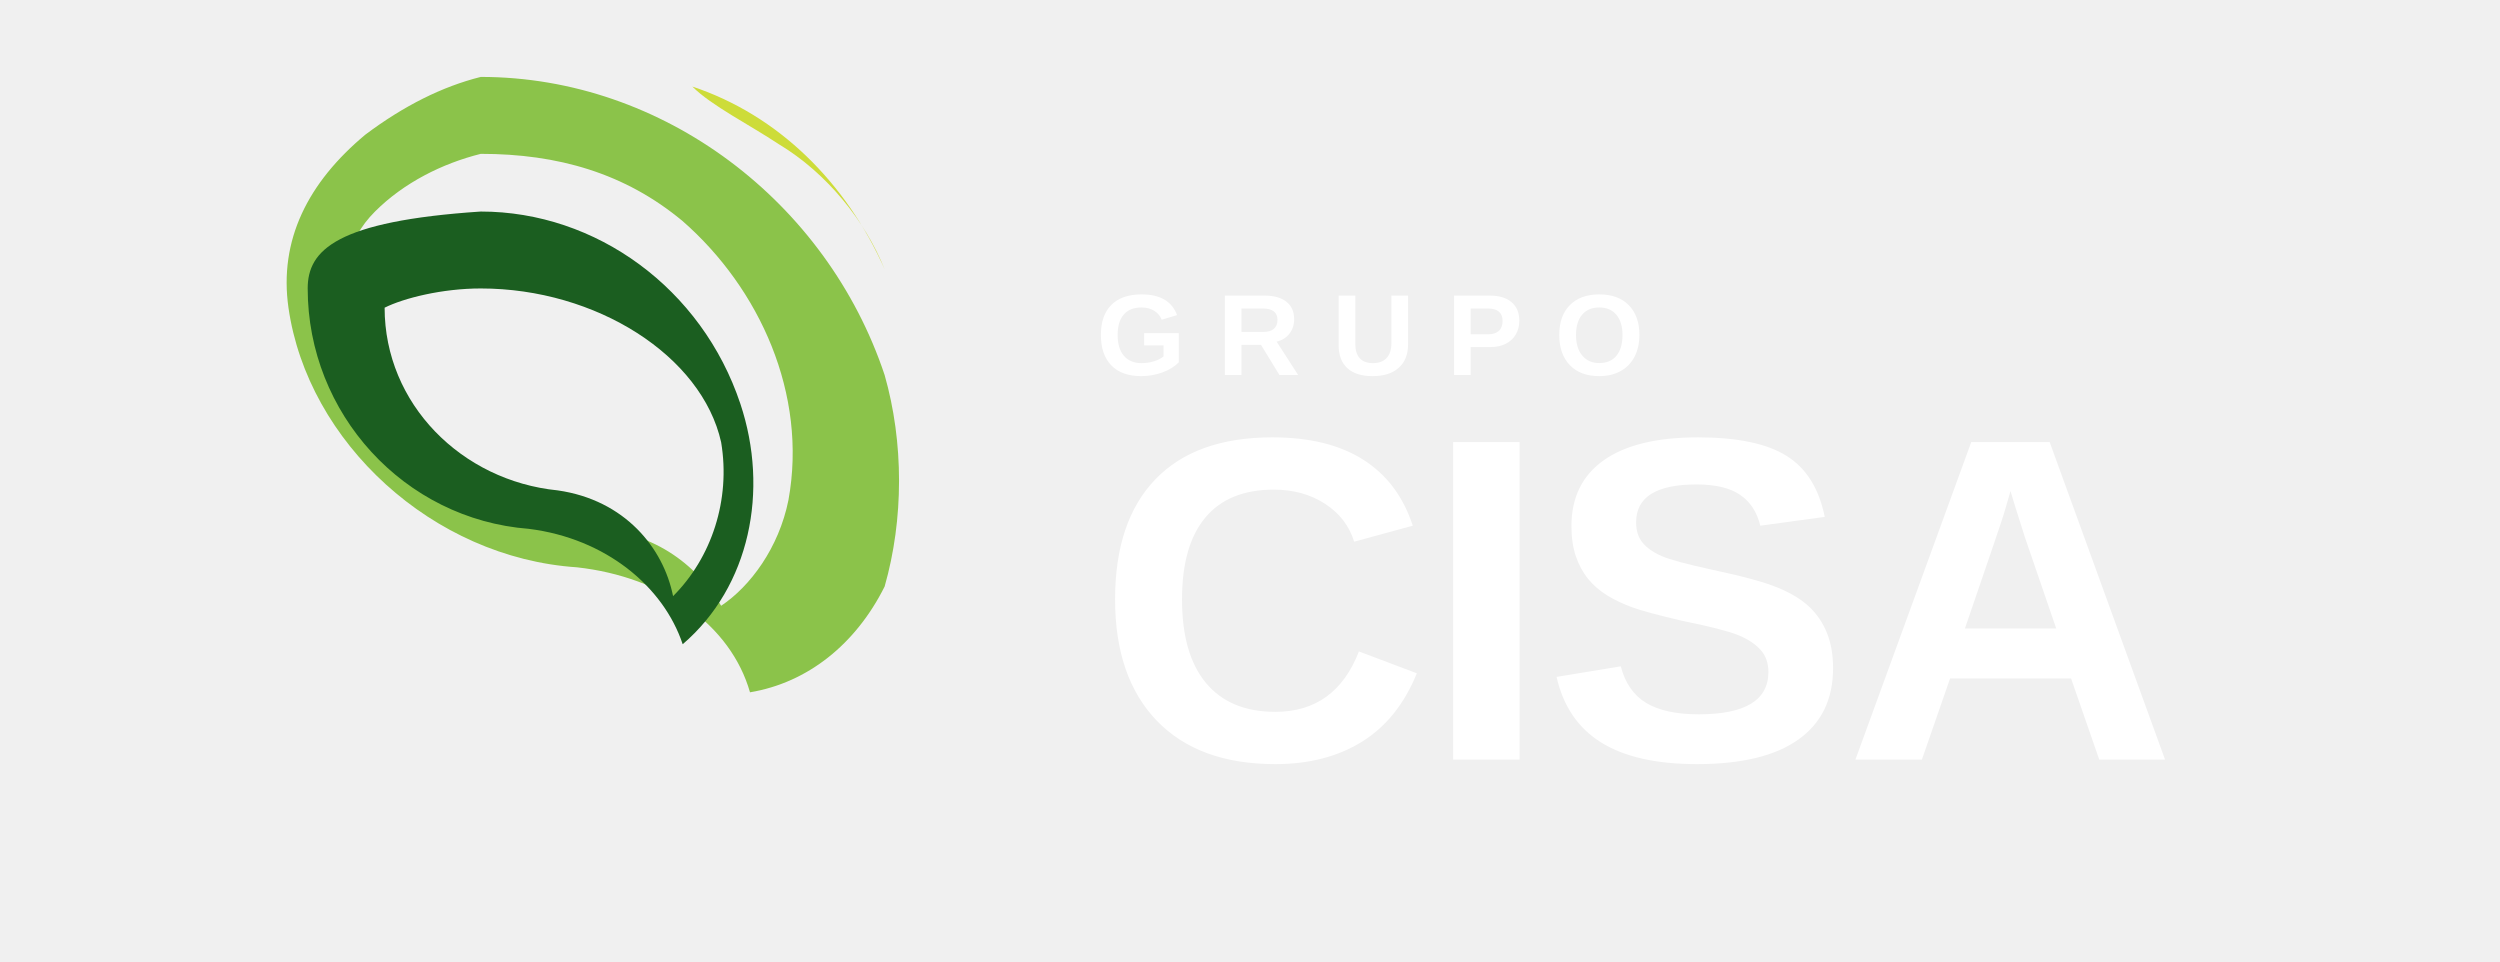
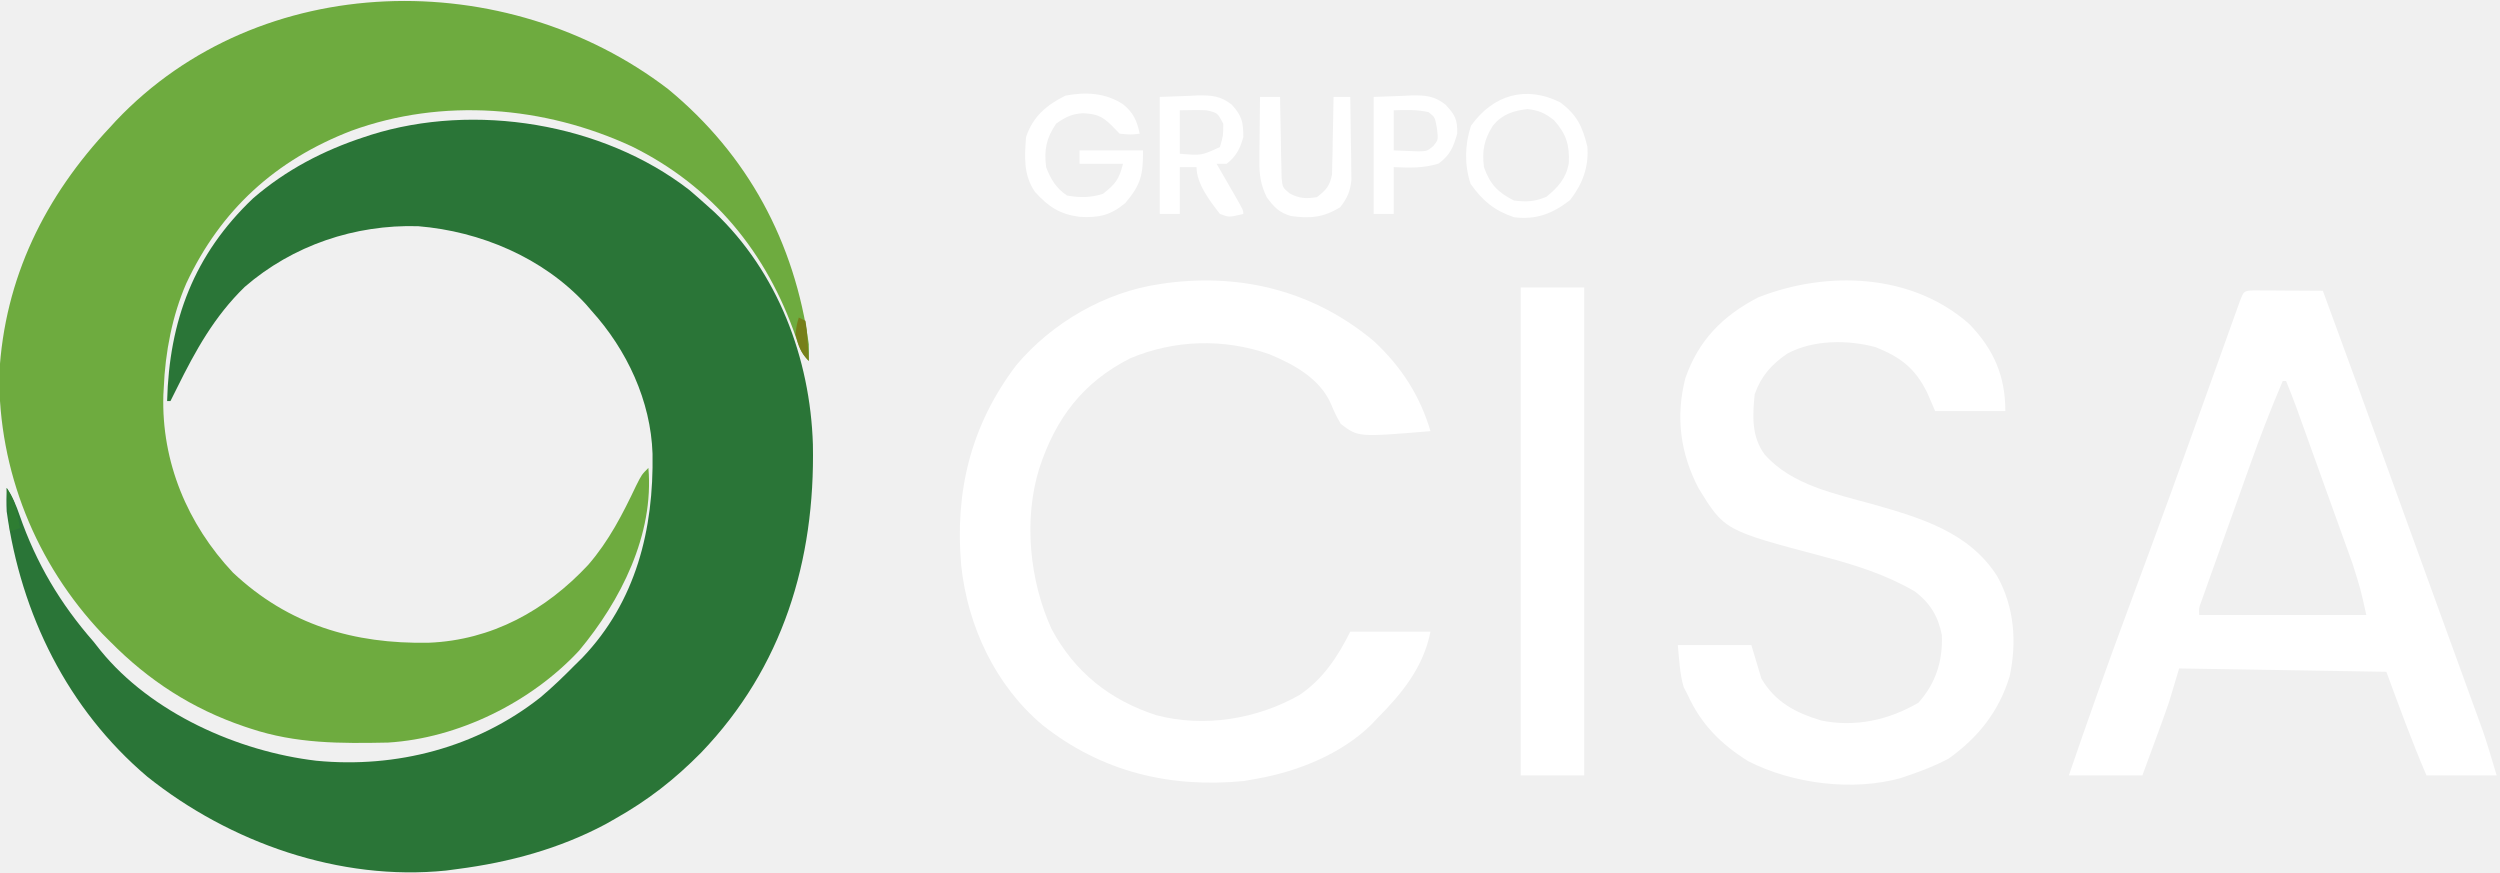
- <svg xmlns="http://www.w3.org/2000/svg" viewBox="0 0 520 200" role="img" aria-label="Grupo CISA · versión nocturna">
-   <g transform="translate(0, 0)">
-     <path fill="#8BC34A" fill-rule="evenodd" d="       M 100 16       C 138 16, 172 42, 184 78       C 188 92, 188 108, 184 122       C 178 134, 168 142, 156 144       C 152 130, 138 120, 120 118       C 90 116, 64 92, 60 64       C 58 50, 64 38, 76 28       C 84 22, 92 18, 100 16       Z       M 100 32       C 92 34, 84 38, 78 44       C 72 50, 70 58, 74 70       C 80 92, 100 110, 122 110       C 134 110, 144 116, 150 126       C 156 122, 162 114, 164 104       C 168 82, 158 60, 142 46       C 130 36, 116 32, 100 32       Z     " />
-     <path fill="#CDDC39" d="       M 144 18       C 162 24, 176 38, 184 56       C 180 46, 172 36, 162 30       C 156 26, 148 22, 144 18       Z     " />
-     <path fill="#1B5E20" fill-rule="evenodd" d="       M 100 44       C 124 44, 146 60, 154 84       C 160 102, 156 122, 142 134       C 138 122, 126 112, 110 110       C 84 108, 64 86, 64 60       C 64 52, 70 46, 100 44       Z       M 100 60       C 92 60, 84 62, 80 64       C 80 84, 96 100, 116 102       C 130 104, 138 114, 140 124       C 148 116, 152 104, 150 92       C 146 74, 124 60, 100 60       Z     " />
-   </g>
-   <g transform="translate(228, 0)" font-family="Manrope, 'Helvetica Neue', Arial, sans-serif" fill="#FFFFFF">
-     <text x="0" y="78" font-size="24" font-weight="600" letter-spacing="6.5">GRUPO</text>
-     <text x="0" y="158" font-size="96" font-weight="800" letter-spacing="-1.5">CISA</text>
-   </g>
+ <svg xmlns="http://www.w3.org/2000/svg" id="svg" version="1.1" style="display: block;" viewBox="0 0 748 261">
+   <path d="M0 0 C1.646 1.392 3.27 2.811 4.875 4.25 C5.781 5.062 6.687 5.874 7.621 6.711 C26.564 24.63 36.298 50.418 37.094 76.238 C37.768 111.045 28.117 142.961 3.621 168.469 C-4.295 176.487 -12.282 182.711 -22.125 188.25 C-23.07 188.785 -24.015 189.32 -24.988 189.871 C-38.766 197.208 -53.713 201.251 -69.125 203.25 C-70.861 203.482 -70.861 203.482 -72.633 203.719 C-104.506 206.973 -137.373 195.357 -162.062 175.625 C-185.894 155.406 -199.837 127.087 -204.125 96.25 C-204.24 93.894 -204.21 91.611 -204.125 89.25 C-202.324 91.952 -201.325 94.347 -200.274 97.39 C-195.29 111.731 -188.118 123.843 -178.125 135.25 C-177.448 136.109 -176.771 136.967 -176.074 137.852 C-160.869 156.561 -134.993 168.087 -111.473 170.863 C-87.578 173.185 -63.419 166.914 -44.436 151.916 C-40.811 148.873 -37.451 145.615 -34.125 142.25 C-33.017 141.158 -33.017 141.158 -31.887 140.043 C-15.798 123.204 -10.513 101.606 -10.887 79.012 C-11.399 63.217 -18.532 47.952 -29.125 36.25 C-29.978 35.26 -29.978 35.26 -30.848 34.25 C-43.658 20.325 -62.391 12.465 -81.008 10.93 C-99.887 10.375 -118.514 16.626 -132.898 29.086 C-141.982 37.915 -147.572 48.027 -153.125 59.25 C-153.791 60.584 -154.458 61.917 -155.125 63.25 C-155.455 63.25 -155.785 63.25 -156.125 63.25 C-155.492 39.177 -148.095 19.392 -130.375 2.562 C-120.564 -5.903 -109.394 -11.733 -97.125 -15.75 C-96.486 -15.962 -95.847 -16.173 -95.188 -16.392 C-64.114 -26.152 -25.825 -19.95 0 0 Z " transform="translate(206.125,56.75)" style="fill: #2A7537;" />
+   <path d="M0 0 C23.843 19.68 37.814 45.709 42.062 76.312 C42.104 77.979 42.123 79.647 42.062 81.312 C39.857 79.107 39.21 77.167 38.212 74.261 C29.5 48.895 13.289 29.027 -10.938 17.098 C-37.089 4.998 -67.541 2.499 -94.812 12.438 C-117.403 21.149 -133.844 36.003 -144.176 58.047 C-148.412 67.763 -150.502 78.756 -150.938 89.312 C-150.997 90.374 -150.997 90.374 -151.059 91.457 C-151.673 111.504 -143.849 130.153 -130.25 144.625 C-113.64 160.258 -94.107 166.031 -71.68 165.617 C-52.778 164.869 -36.637 155.931 -23.938 142.312 C-17.728 135.139 -13.64 127.126 -9.602 118.621 C-7.938 115.312 -7.938 115.312 -5.938 113.312 C-4.207 133.306 -14.24 153.095 -26.688 168 C-40.993 183.389 -62.738 194.198 -83.827 195.49 C-98.069 195.78 -111.338 195.832 -124.938 191.312 C-125.57 191.104 -126.203 190.895 -126.854 190.679 C-142.417 185.393 -155.429 176.971 -166.938 165.312 C-167.726 164.522 -168.515 163.732 -169.328 162.918 C-189.216 141.953 -200.432 114.124 -200.152 85.25 C-198.583 56.497 -186.511 32.067 -166.938 11.312 C-166.387 10.709 -165.837 10.106 -165.27 9.484 C-122.139 -36.096 -48.449 -37.121 0 0 Z " transform="translate(199.9375,26.6875)" style="fill: #6EAB3F;" />
+   <path d="M0 0 C0.958 0.005 1.917 0.01 2.904 0.016 C4.456 0.021 4.456 0.021 6.039 0.026 C7.127 0.034 8.216 0.042 9.338 0.051 C10.976 0.058 10.976 0.058 12.648 0.065 C15.357 0.077 18.066 0.093 20.775 0.114 C27.847 19.303 34.833 38.523 41.779 57.759 C42.517 59.803 43.256 61.847 43.994 63.891 C44.369 64.931 44.745 65.971 45.132 67.042 C47.981 74.926 50.842 82.806 53.706 90.684 C55.147 94.648 56.586 98.614 58.026 102.579 C59.198 105.805 60.37 109.031 61.545 112.256 C62.861 115.871 64.174 119.486 65.486 123.102 C65.876 124.17 66.266 125.238 66.668 126.338 C67.034 127.348 67.4 128.359 67.777 129.4 C68.092 130.266 68.407 131.133 68.732 132.025 C70.193 136.351 71.463 140.74 72.775 145.114 C65.845 145.114 58.915 145.114 51.775 145.114 C47.388 134.876 43.641 124.607 39.775 114.114 C19.315 113.784 -1.145 113.454 -22.225 113.114 C-23.215 116.414 -24.205 119.714 -25.225 123.114 C-25.885 125.05 -26.562 126.982 -27.268 128.903 C-27.795 130.343 -27.795 130.343 -28.332 131.813 C-28.867 133.261 -28.867 133.261 -29.412 134.739 C-29.964 136.245 -29.964 136.245 -30.528 137.781 C-31.424 140.226 -32.324 142.67 -33.225 145.114 C-40.485 145.114 -47.745 145.114 -55.225 145.114 C-49.631 128.752 -43.846 112.477 -37.825 96.269 C-35.557 90.161 -33.297 84.05 -31.041 77.938 C-30.807 77.304 -30.573 76.67 -30.332 76.017 C-26.509 65.656 -22.742 55.275 -19.002 44.883 C-18.748 44.176 -18.493 43.47 -18.231 42.741 C-15.742 35.824 -13.257 28.905 -10.78 21.983 C-10.088 20.049 -9.394 18.116 -8.7 16.182 C-7.85 13.813 -7.002 11.443 -6.156 9.072 C-5.783 8.032 -5.409 6.993 -5.025 5.922 C-4.699 5.013 -4.374 4.103 -4.039 3.166 C-2.841 0.145 -2.841 0.145 0 0 Z M8.775 27.114 C5.198 35.469 1.959 43.903 -1.088 52.465 C-1.743 54.297 -1.743 54.297 -2.412 56.166 C-3.326 58.721 -4.237 61.278 -5.147 63.835 C-6.314 67.114 -7.487 70.39 -8.661 73.667 C-9.786 76.807 -10.905 79.948 -12.026 83.09 C-12.447 84.267 -12.869 85.444 -13.304 86.657 C-13.688 87.739 -14.072 88.821 -14.468 89.936 C-14.979 91.368 -14.979 91.368 -15.499 92.828 C-16.326 95.032 -16.326 95.032 -16.225 97.114 C0.275 97.114 16.775 97.114 33.775 97.114 C32.071 89.413 32.071 89.413 29.744 82.031 C29.35 80.926 28.956 79.822 28.551 78.684 C28.13 77.521 27.709 76.358 27.275 75.16 C26.839 73.942 26.402 72.724 25.953 71.468 C24.801 68.253 23.643 65.04 22.483 61.828 C21.538 59.207 20.599 56.585 19.659 53.962 C17.713 48.533 15.763 43.104 13.806 37.679 C13.462 36.722 13.117 35.766 12.761 34.78 C11.809 32.206 10.807 29.657 9.775 27.114 C9.445 27.114 9.115 27.114 8.775 27.114 Z " transform="translate(674.2249,86.88647)" style="fill: #FFFFFF;" />
+   <path d="M0 0 C8.11 7.579 13.73 16.214 16.875 26.875 C-4.763 28.68 -4.763 28.68 -9.961 24.707 C-11.562 21.875 -11.562 21.875 -12.855 18.836 C-16.138 11.179 -23.974 6.89 -31.379 3.84 C-44.927 -0.92 -59.829 -0.508 -73.07 5.129 C-87.159 12.33 -95.221 22.998 -100.125 37.875 C-104.952 53.207 -103.084 71.651 -96.5 86.062 C-89.57 99.016 -78.998 107.396 -65.125 111.875 C-50.78 115.637 -35.011 113.039 -22.312 105.812 C-15.272 101.057 -10.878 94.381 -7.125 86.875 C0.795 86.875 8.715 86.875 16.875 86.875 C14.74 97.548 8.411 105.3 0.875 112.875 C0.283 113.501 -0.308 114.128 -0.918 114.773 C-9.9 123.538 -22.945 128.741 -35.125 130.875 C-36.404 131.102 -37.682 131.329 -39 131.562 C-61.192 133.709 -81.538 128.78 -99.125 114.875 C-113.284 103.007 -121.569 85.314 -123.531 67.105 C-125.472 44.938 -120.707 25.149 -107.066 7.16 C-96.429 -5.507 -80.578 -14.739 -64.125 -17.125 C-63.021 -17.289 -63.021 -17.289 -61.895 -17.457 C-39.112 -20.398 -17.625 -14.783 0 0 Z " transform="translate(411.125,102.125)" style="fill: #FFFFFF;" />
+   <path d="M0 0 C7.309 7.555 10.777 15.549 10.777 26.035 C3.847 26.035 -3.083 26.035 -10.223 26.035 C-11.027 24.179 -11.831 22.323 -12.66 20.41 C-16.288 13.137 -20.604 9.896 -28.016 6.91 C-36.331 4.641 -46.8 4.677 -54.461 8.836 C-59.188 12.054 -62.353 15.622 -64.223 21.035 C-64.87 27.484 -65.211 33.632 -61.223 39.035 C-53.148 48.172 -40.139 50.793 -28.848 53.91 C-14.462 58.026 0.024 62.258 8.418 75.562 C13.479 84.769 14.24 95.093 12.086 105.316 C8.913 115.832 2.701 123.663 -6.223 130.035 C-10.115 132.085 -14.055 133.64 -18.223 135.035 C-19.278 135.404 -19.278 135.404 -20.355 135.781 C-34.793 139.886 -52.904 137.551 -66.16 130.785 C-74.33 125.662 -80.189 119.817 -84.223 111.035 C-84.635 110.231 -85.048 109.426 -85.473 108.598 C-86.66 104.54 -86.802 100.242 -87.223 96.035 C-79.963 96.035 -72.703 96.035 -65.223 96.035 C-64.233 99.335 -63.243 102.635 -62.223 106.035 C-58.085 113.132 -51.942 116.318 -44.297 118.613 C-34.098 120.688 -24.121 118.476 -15.223 113.285 C-10.033 107.446 -7.913 100.836 -8.223 93.035 C-9.328 87.429 -11.678 83.56 -16.223 80.035 C-24.938 74.957 -34.043 72.097 -43.723 69.535 C-73.268 61.716 -73.268 61.716 -81.008 49.133 C-86.477 38.672 -87.913 27.77 -84.98 16.227 C-81.045 4.847 -73.761 -2.496 -63.223 -7.965 C-42.595 -16.098 -17.235 -15.236 0 0 Z " transform="translate(589.2227,96.96484)" style="fill: #FFFFFF;" />
+   <path d="M0 0 C6.27 0 12.54 0 19 0 C19 48.18 19 96.36 19 146 C12.73 146 6.46 146 0 146 C0 97.82 0 49.64 0 0 Z " transform="translate(455,86)" style="fill: #FFFFFF;" />
+   <path d="M0 0 C3.078 2.477 4.184 4.913 5 8.812 C2.312 9.125 2.312 9.125 -1 8.812 C-1.784 8.008 -2.567 7.204 -3.375 6.375 C-6.386 3.436 -7.93 2.938 -12.008 2.684 C-15.326 2.898 -17.322 3.882 -20 5.812 C-22.957 10.149 -23.637 13.622 -23 18.812 C-21.65 22.399 -20.004 25.143 -16.75 27.312 C-12.954 28.003 -9.7 27.979 -6 26.812 C-2.25 23.86 -1.169 22.487 0 17.812 C-4.29 17.812 -8.58 17.812 -13 17.812 C-13 16.492 -13 15.172 -13 13.812 C-6.73 13.812 -0.46 13.812 6 13.812 C6 21.298 5.355 24.012 0.688 29.562 C-3.746 33.275 -7.329 34.028 -13 33.688 C-18.899 32.926 -22.336 30.657 -26.312 26.25 C-29.829 21.17 -29.462 15.773 -29 9.812 C-26.966 3.711 -22.938 0.281 -17.25 -2.562 C-11.151 -3.735 -5.315 -3.44 0 0 Z " transform="translate(336,31.1875)" style="fill: #FFFFFF;" />
+   <path d="M0 0 C5.021 3.741 6.668 7.226 8.125 13.25 C8.61 19.338 6.654 24.501 2.938 29.25 C-2.324 33.316 -7.154 35.193 -13.812 34.375 C-19.703 32.382 -23.268 29.424 -26.812 24.375 C-28.691 18.738 -28.56 12.617 -26.688 7 C-20.027 -2.324 -10.26 -5.108 0 0 Z M-20.078 6.887 C-22.733 11.047 -23.447 14.392 -22.812 19.375 C-21 24.512 -18.682 26.94 -13.812 29.375 C-10.016 29.841 -7.651 29.726 -4.125 28.25 C-0.644 25.428 1.77 22.73 2.574 18.195 C2.838 12.801 1.849 9.531 -1.812 5.375 C-4.569 3.199 -6.266 2.445 -9.75 2 C-13.998 2.52 -17.248 3.506 -20.078 6.887 Z " transform="translate(466.8125,30.625)" style="fill: #FFFFFF;" />
+   <path d="M0 0 C2.846 -0.103 5.692 -0.206 8.625 -0.312 C9.953 -0.381 9.953 -0.381 11.307 -0.45 C15.441 -0.523 18.21 -0.313 21.523 2.301 C24.585 5.638 25 7.509 25 12 C24.064 15.43 22.857 17.829 20 20 C19.01 20 18.02 20 17 20 C17.578 20.999 18.155 21.998 18.75 23.027 C19.5 24.331 20.25 25.634 21 26.938 C21.382 27.597 21.763 28.256 22.156 28.936 C25 33.887 25 33.887 25 35 C20.7 36.053 20.7 36.053 18 35 C15.041 31.195 11 25.982 11 21 C9.35 21 7.7 21 6 21 C6 25.62 6 30.24 6 35 C4.02 35 2.04 35 0 35 C0 23.45 0 11.9 0 0 Z M6 4 C6 8.29 6 12.58 6 17 C12.449 17.554 12.449 17.554 18 15 C19.001 11.578 19.001 11.578 19 8 C17.278 4.752 17.278 4.752 14 4 C12.606 3.933 11.208 3.915 9.812 3.938 C8.554 3.958 7.296 3.979 6 4 Z " transform="translate(347,29)" style="fill: #FFFFFF;" />
+   <path d="M0 0 C1.98 0 3.96 0 6 0 C6.009 0.802 6.019 1.604 6.028 2.431 C6.082 6.059 6.166 9.685 6.25 13.312 C6.264 14.575 6.278 15.838 6.293 17.139 C6.325 18.347 6.357 19.556 6.391 20.801 C6.412 21.916 6.433 23.032 6.454 24.181 C6.746 27.09 6.746 27.09 8.851 28.86 C11.807 30.428 13.7 30.481 17 30 C19.795 27.858 20.875 26.652 21.546 23.159 C21.567 22.091 21.588 21.023 21.609 19.922 C21.642 18.762 21.674 17.602 21.707 16.406 C21.728 14.596 21.728 14.596 21.75 12.75 C21.78 11.528 21.809 10.306 21.84 9.047 C21.911 6.031 21.963 3.016 22 0 C23.65 0 25.3 0 27 0 C27.087 4.562 27.14 9.125 27.188 13.688 C27.213 14.981 27.238 16.275 27.264 17.607 C27.273 18.855 27.283 20.102 27.293 21.387 C27.309 22.534 27.324 23.68 27.341 24.862 C26.959 28.38 26.128 30.197 24 33 C19.014 36.053 15.076 36.448 9.305 35.641 C5.764 34.656 4.13 32.929 2 30 C0.168 26.213 -0.238 23.232 -0.195 19.043 C-0.189 17.931 -0.182 16.819 -0.176 15.674 C-0.159 14.523 -0.142 13.373 -0.125 12.188 C-0.116 11.018 -0.107 9.848 -0.098 8.643 C-0.074 5.762 -0.041 2.881 0 0 Z " transform="translate(377,29)" style="fill: #FFFFFF;" />
+   <path d="M0 0 C2.846 -0.103 5.692 -0.206 8.625 -0.312 C9.953 -0.381 9.953 -0.381 11.307 -0.45 C15.465 -0.523 18.204 -0.312 21.52 2.34 C24.416 5.446 25.085 6.773 25 11 C23.813 15.12 22.879 17.335 19.438 19.938 C14.785 21.375 10.862 21.197 6 21 C6 25.62 6 30.24 6 35 C4.02 35 2.04 35 0 35 C0 23.45 0 11.9 0 0 Z M6 4 C6 7.96 6 11.92 6 16 C7.588 16.062 9.176 16.124 10.812 16.188 C11.706 16.222 12.599 16.257 13.52 16.293 C16.03 16.196 16.03 16.196 17.828 14.711 C19.342 12.856 19.342 12.856 18.938 9.438 C18.344 6.061 18.344 6.061 16.438 4.562 C12.9 3.746 9.628 3.879 6 4 Z " transform="translate(411,29)" style="fill: #FFFFFF;" />
+   <path d="M0 0 C0.66 0.33 1.32 0.66 2 1 C2.414 3.723 2.414 3.723 2.625 7.062 C2.7 8.167 2.775 9.272 2.852 10.41 C2.901 11.265 2.95 12.119 3 13 C0.468 10.468 -0.119 8.454 -1 5 C-0.625 2.125 -0.625 2.125 0 0 Z " transform="translate(239,95)" style="fill: #767F1A;" />
+   <path d="M0 0 C1.903 2.855 2.462 4.419 3.125 7.688 C3.293 8.496 3.46 9.304 3.633 10.137 C3.754 10.752 3.875 11.366 4 12 C3.01 12.33 2.02 12.66 1 13 C0.67 8.71 0.34 4.42 0 0 Z " transform="translate(2,146)" style="fill: #2E7D32;" />
</svg>
